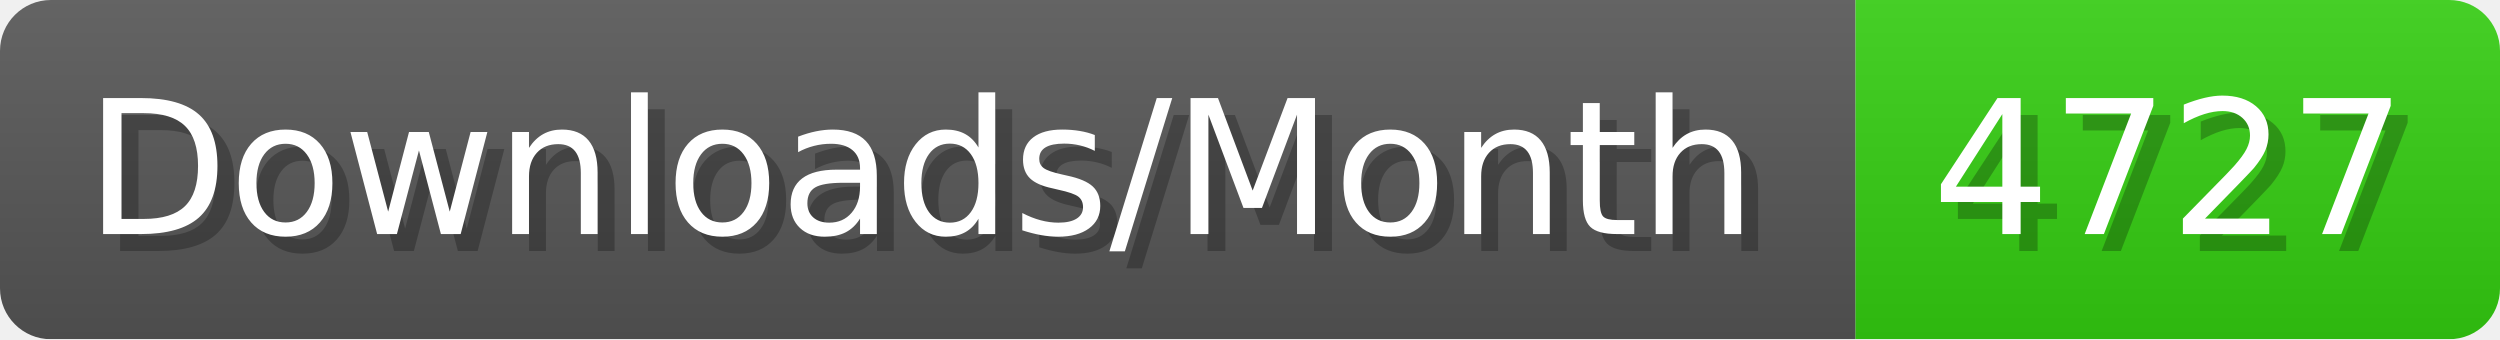
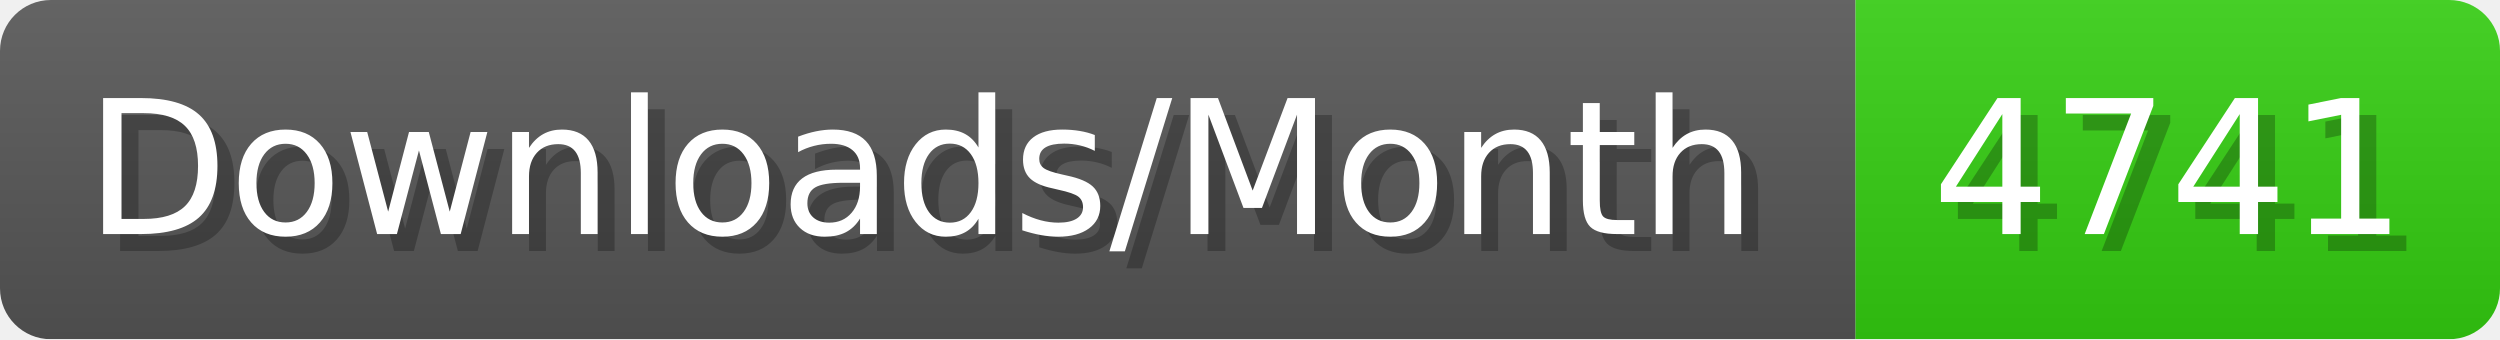
- <svg xmlns="http://www.w3.org/2000/svg" width="147.4" height="20" viewBox="0 0 1474 200" role="img" aria-label="Downloads/Month: 4727">
+ <svg xmlns="http://www.w3.org/2000/svg" width="147.4" height="20" viewBox="0 0 1474 200" role="img" aria-label="Downloads/Month: 4741">
  <linearGradient id="YlXUI" x2="0" y2="100%">
    <stop offset="0" stop-opacity=".1" stop-color="#EEE" />
    <stop offset="1" stop-opacity=".1" />
  </linearGradient>
  <mask id="JHhop">
    <rect width="1474" height="200" rx="30" fill="#FFF" />
  </mask>
  <g mask="url(#JHhop)">
    <rect width="1094" height="200" fill="#555" />
    <rect width="380" height="200" fill="#3C1" x="1094" />
    <rect width="1474" height="200" fill="url(#YlXUI)" />
  </g>
  <g aria-hidden="true" fill="#fff" text-anchor="start" font-family="Verdana,DejaVu Sans,sans-serif" font-size="110">
    <text x="60" y="148" textLength="994" fill="#000" opacity="0.25">Downloads/Month</text>
    <text x="50" y="138" textLength="994">Downloads/Month</text>
-     <text x="1149" y="148" textLength="280" fill="#000" opacity="0.25">4727</text>
-     <text x="1139" y="138" textLength="280">4727</text>
+     <text x="1149" y="148" textLength="280" fill="#000" opacity="0.25">4741</text>
+     <text x="1139" y="138" textLength="280">4741</text>
  </g>
</svg>
